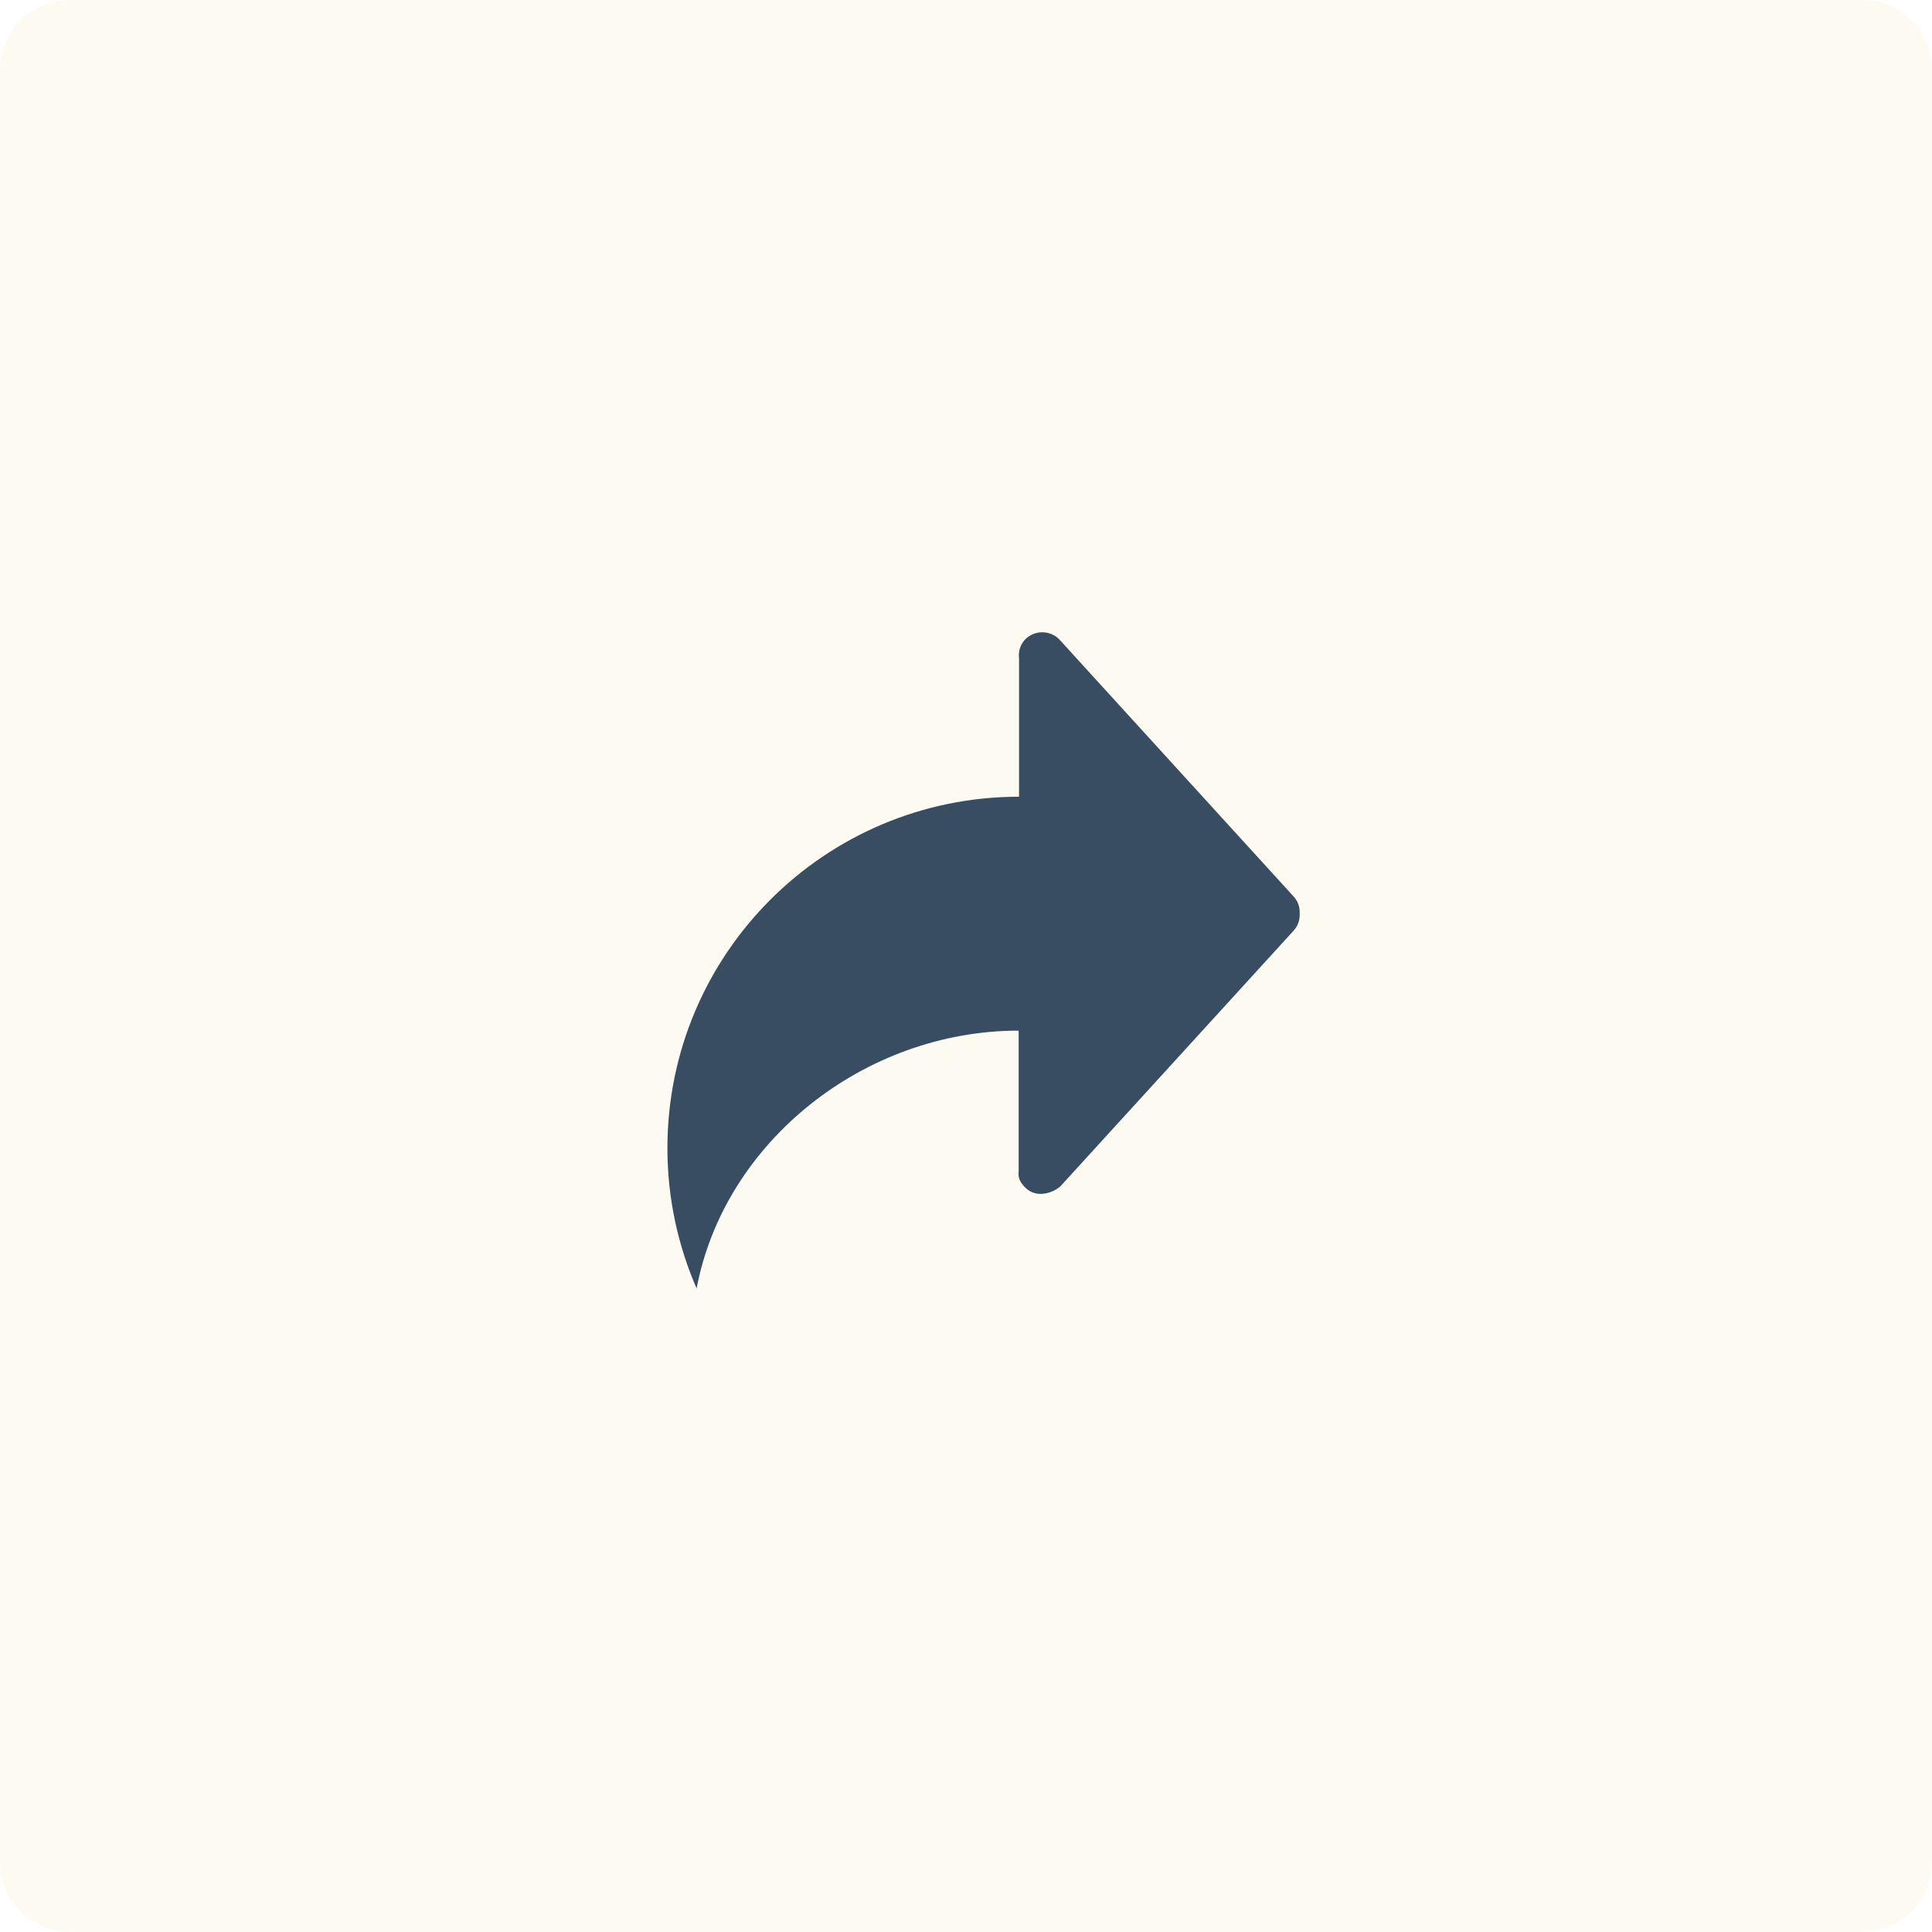
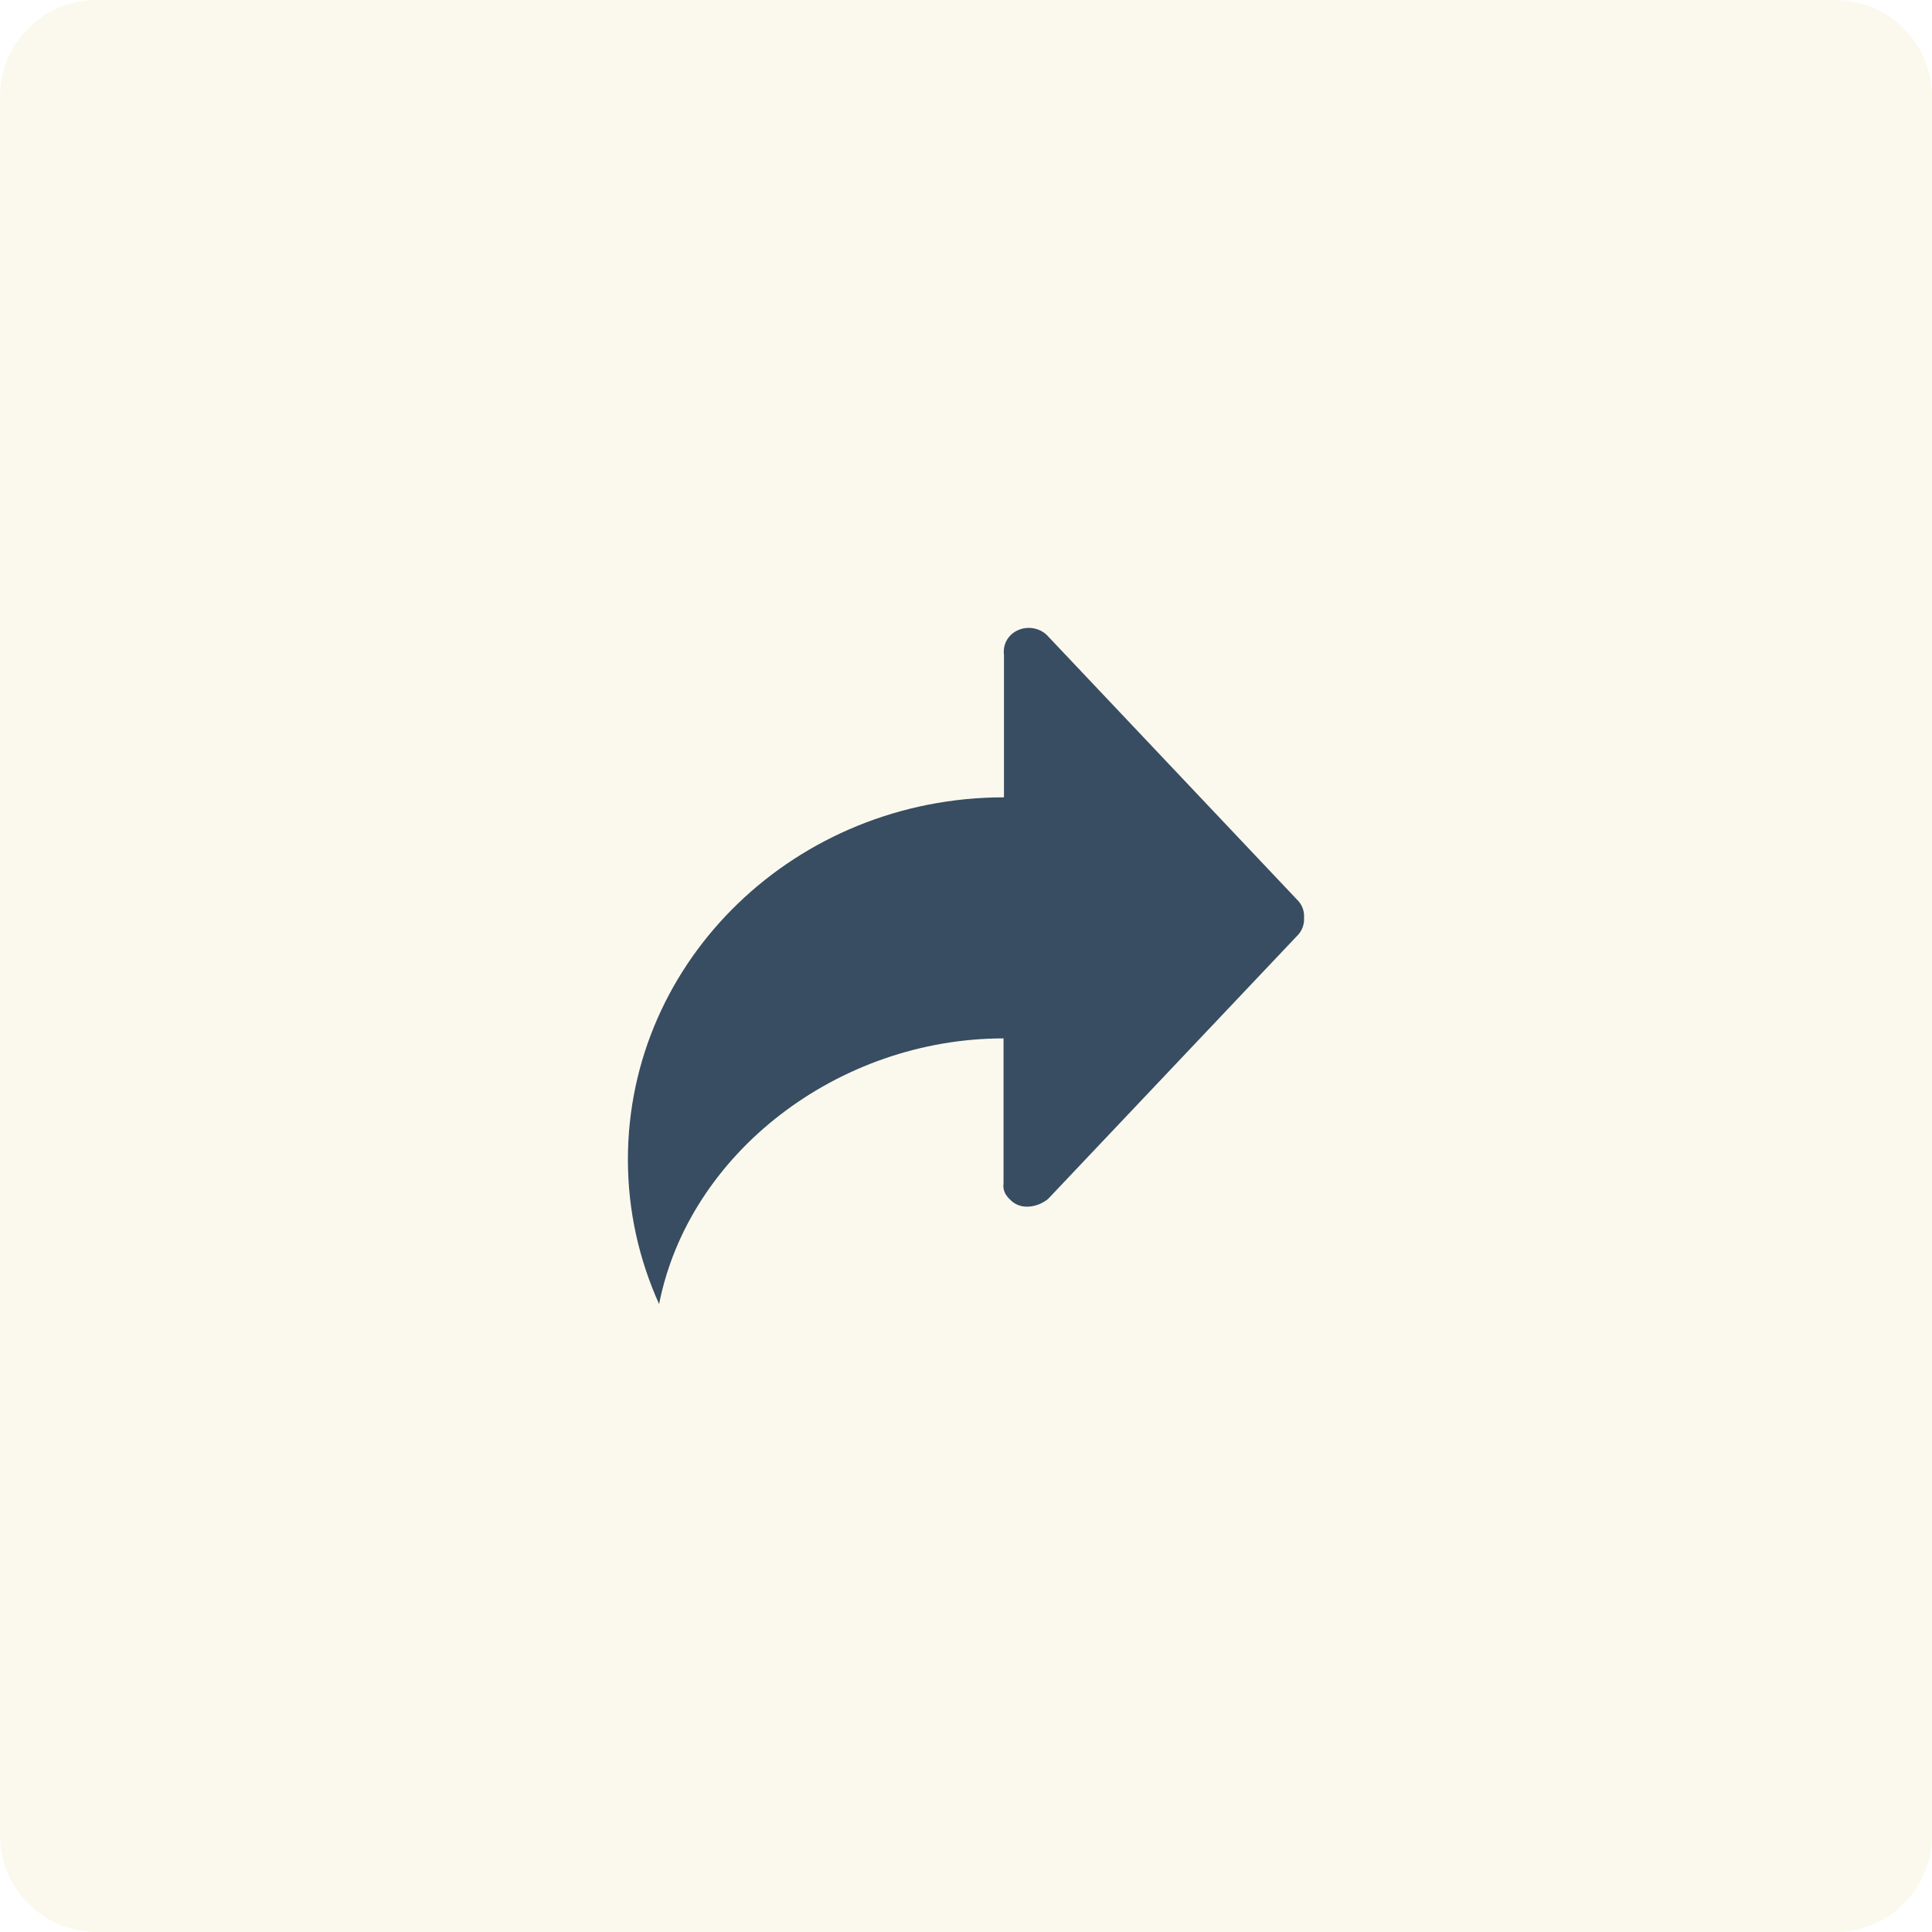
- <svg xmlns="http://www.w3.org/2000/svg" width="55px" height="55px" viewBox="0 0 55 55" version="1.1">
+ <svg xmlns="http://www.w3.org/2000/svg" width="40px" height="40px" viewBox="0 0 40 40" version="1.1">
  <defs />
-   <g id="Symboles" stroke="none" stroke-width="1" fill="none" fill-rule="evenodd">
-     <g id="btn/tools/share/hover">
-       <rect id="Rectangle" fill-opacity="0.8" fill="#FBF9ED" x="0" y="0" width="55" height="55" rx="2" />
-       <path d="M36.808,25.501 L30.149,18.195 C29.885,17.935 29.457,17.935 29.193,18.195 C29.041,18.348 28.987,18.548 29.01,18.748 L29.01,22.681 C23.482,22.681 19,27.161 19,32.686 C19,34.106 19.299,35.453 19.831,36.679 C20.62,32.507 24.599,29.34 28.999,29.34 L28.999,33.34 C28.975,33.533 29.042,33.666 29.193,33.813 C29.485,34.106 29.939,33.986 30.186,33.773 L36.808,26.514 C36.948,26.374 37.008,26.187 36.999,26.007 C37.008,25.821 36.948,25.641 36.808,25.501" id="Fill-11" fill="#384C62" />
-     </g>
+   <g id="btn/tools/share/selected" stroke="none" stroke-width="1" fill="none" fill-rule="evenodd">
+     <rect id="Rectangle" fill="#FBF9ED" x="0" y="0" width="40" height="40" rx="2" />
+     <path d="M26.85,18.622 L21.672,13.146 C21.466,12.951 21.133,12.951 20.928,13.146 C20.81,13.261 20.768,13.411 20.786,13.561 L20.786,16.508 C16.486,16.508 13,19.866 13,24.007 C13,25.072 13.232,26.081 13.646,27 C14.26,23.873 17.355,21.499 20.777,21.499 L20.777,24.497 C20.759,24.642 20.81,24.742 20.928,24.852 C21.155,25.072 21.508,24.982 21.7,24.822 L26.85,19.381 C26.96,19.276 27.007,19.136 26.999,19.001 C27.007,18.862 26.96,18.727 26.85,18.622" id="Fill-11" fill="#384C62" />
  </g>
</svg>
